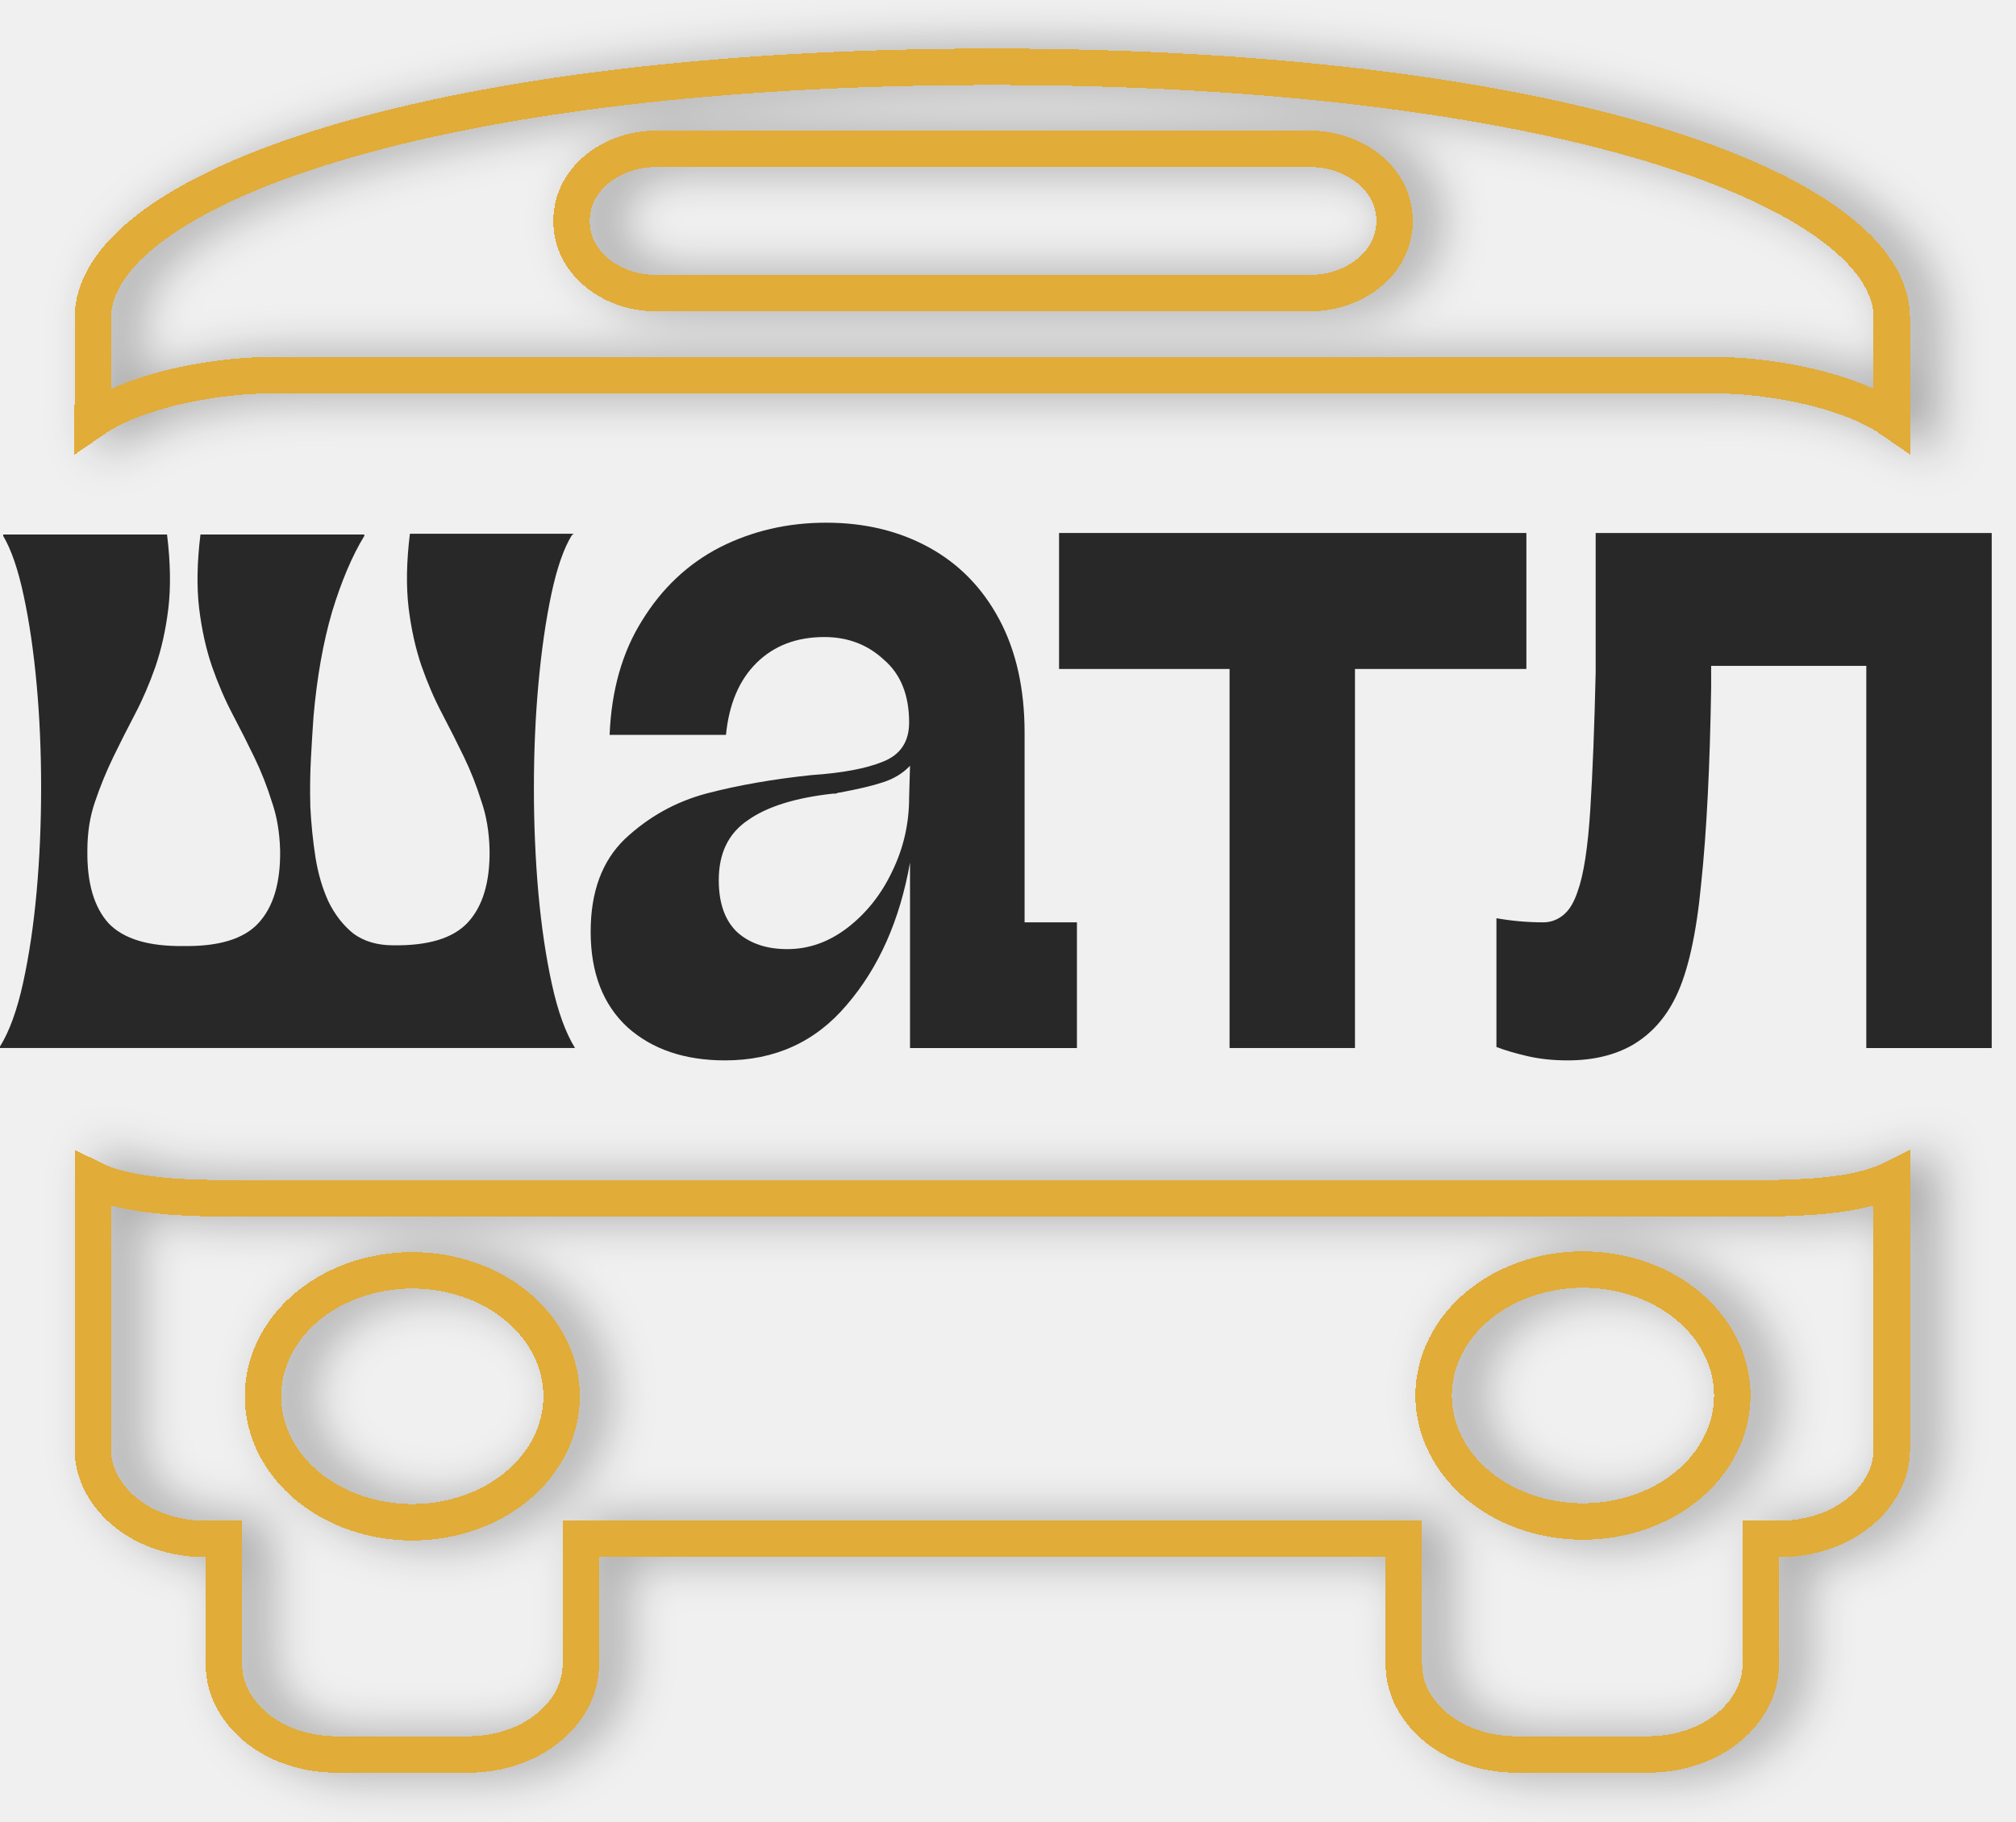
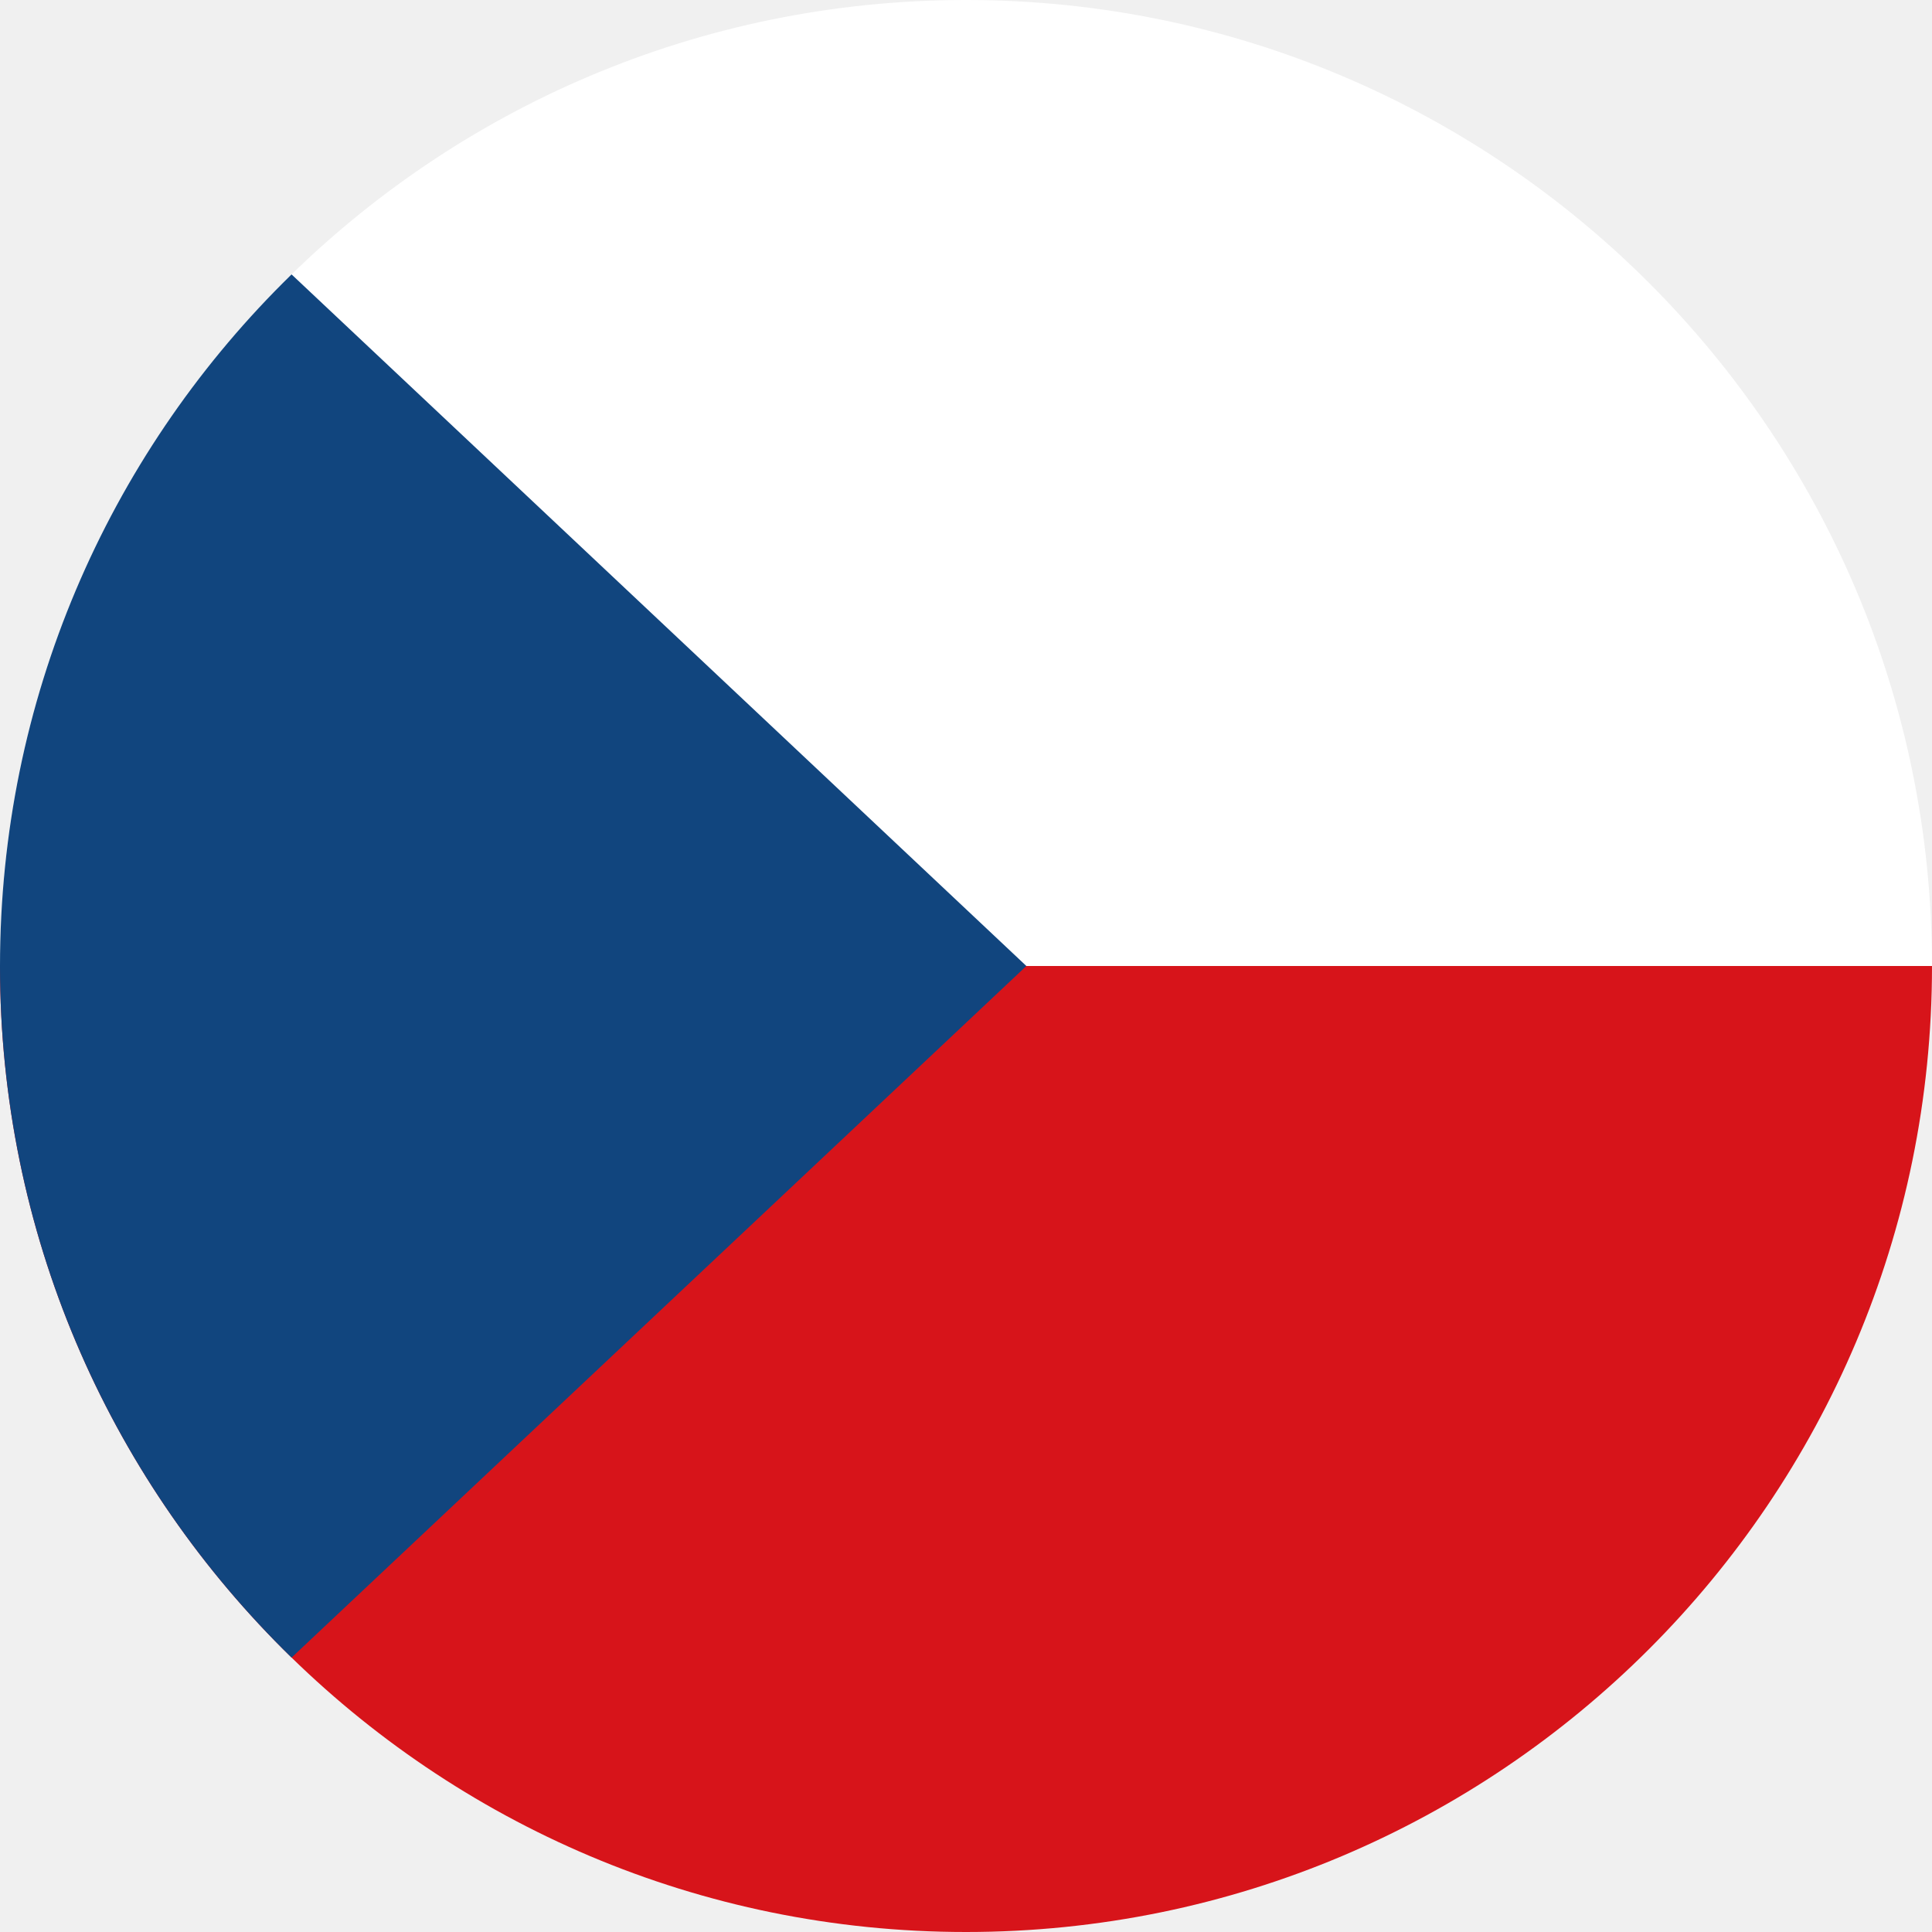
- <svg xmlns="http://www.w3.org/2000/svg" width="83" height="75" viewBox="0 0 83 75" fill="none">
-   <g filter="url(#filter0_d_2018_2)">
-     <path d="M3.821 17.293L3.822 13.094C3.822 11.875 4.559 10.601 6.238 9.339C7.911 8.082 10.415 6.921 13.679 5.935C20.197 3.967 29.564 2.75 40.855 2.75C52.146 2.75 61.513 3.967 68.031 5.935C71.294 6.921 73.799 8.082 75.472 9.339C77.15 10.601 77.888 11.875 77.888 13.094V17.285C77.332 16.9 76.666 16.592 75.973 16.347C74.236 15.734 72.132 15.45 70.569 15.45H43.554H11.195C9.632 15.45 7.515 15.734 5.766 16.347C5.062 16.593 4.385 16.904 3.821 17.293ZM3.822 59.688V48.558C4.43 48.859 5.163 49.036 5.903 49.147C7.367 49.365 9.106 49.355 10.486 49.347C10.735 49.345 10.973 49.344 11.195 49.344H43.554H70.569C70.791 49.344 71.029 49.345 71.278 49.347C72.654 49.355 74.382 49.365 75.835 49.146C76.564 49.036 77.287 48.861 77.888 48.563V59.688C77.888 61.597 75.956 63.375 73.24 63.375H72.49V64.125V68.562C72.49 70.472 70.558 72.25 67.843 72.25H62.445C59.73 72.25 57.798 70.472 57.798 68.562V64.125V63.375H57.048H24.662H23.912V64.125V68.562C23.912 70.472 21.98 72.25 19.264 72.25H13.867C11.151 72.25 9.219 70.472 9.219 68.562V64.125V63.375H8.469C5.754 63.375 3.822 61.597 3.822 59.688ZM16.974 62.688C18.562 62.688 20.108 62.17 21.267 61.217C22.43 60.261 23.122 58.929 23.122 57.5C23.122 56.072 22.43 54.739 21.267 53.783C20.108 52.83 18.562 52.313 16.974 52.313C15.386 52.313 13.84 52.83 12.681 53.783C11.518 54.739 10.827 56.072 10.827 57.5C10.827 58.929 11.518 60.261 12.681 61.217C13.84 62.17 15.386 62.688 16.974 62.688ZM65.171 62.656C66.759 62.656 68.305 62.139 69.464 61.186C70.627 60.23 71.319 58.897 71.319 57.469C71.319 56.04 70.627 54.708 69.464 53.752C68.305 52.799 66.759 52.281 65.171 52.281C63.583 52.281 62.037 52.799 60.878 53.752C59.715 54.708 59.024 56.04 59.024 57.469C59.024 58.897 59.715 60.23 60.878 61.186C62.037 62.139 63.583 62.656 65.171 62.656ZM57.416 9.1C57.416 7.335 55.722 6.131 53.967 6.131H26.979C25.225 6.131 23.53 7.335 23.53 9.1C23.53 10.865 25.225 12.069 26.979 12.069H53.967C55.722 12.069 57.416 10.865 57.416 9.1Z" stroke="#E1AC38" stroke-width="1.5" shape-rendering="crispEdges" />
+ <svg xmlns="http://www.w3.org/2000/svg" viewBox="0 0 64 64">
+   <defs>
+     <clipPath id="circle">
+       <circle cx="32" cy="32" r="32" />
+     </clipPath>
+   </defs>
+   <g clip-path="url(#circle)">
+     <rect width="64" height="32" fill="#FFFFFF" />
+     <rect y="32" width="64" height="32" fill="#D7141A" />
+     <path d="M0 0 L34 32 L0 64 Z" fill="#11457E" />
  </g>
-   <path d="M0 43.158V43.097C0.388 42.473 0.705 41.597 0.952 40.469C1.199 39.342 1.384 38.093 1.508 36.723C1.631 35.354 1.693 33.924 1.693 32.434C1.693 30.943 1.631 29.524 1.508 28.174C1.384 26.825 1.208 25.617 0.979 24.549C0.749 23.462 0.467 22.636 0.132 22.072V22.012H6.877C7.018 23.16 7.036 24.177 6.93 25.063C6.825 25.929 6.648 26.724 6.401 27.449C6.154 28.154 5.872 28.809 5.555 29.413C5.237 30.017 4.938 30.611 4.655 31.195C4.373 31.779 4.126 32.383 3.915 33.008C3.703 33.612 3.597 34.287 3.597 35.032C3.58 36.361 3.871 37.358 4.47 38.022C5.088 38.667 6.119 38.979 7.565 38.959C9.011 38.979 10.034 38.667 10.633 38.022C11.251 37.358 11.55 36.361 11.533 35.032C11.515 34.287 11.401 33.612 11.189 33.008C10.995 32.383 10.757 31.779 10.475 31.195C10.193 30.611 9.893 30.017 9.575 29.413C9.258 28.809 8.976 28.154 8.729 27.449C8.482 26.724 8.306 25.929 8.2 25.063C8.094 24.177 8.112 23.16 8.253 22.012H14.998V22.072C14.504 22.878 14.063 23.915 13.675 25.184C13.305 26.452 13.049 27.892 12.908 29.503C12.873 29.987 12.838 30.551 12.803 31.195C12.767 31.84 12.758 32.514 12.776 33.219C12.811 33.924 12.882 34.619 12.988 35.304C13.094 35.968 13.27 36.572 13.517 37.116C13.781 37.66 14.125 38.103 14.548 38.445C14.989 38.768 15.536 38.929 16.188 38.929C17.634 38.949 18.657 38.637 19.257 37.992C19.874 37.328 20.174 36.331 20.156 35.002C20.139 34.256 20.024 33.582 19.812 32.977C19.618 32.353 19.38 31.749 19.098 31.165C18.816 30.581 18.516 29.987 18.199 29.383C17.881 28.779 17.599 28.124 17.352 27.419C17.105 26.694 16.929 25.898 16.823 25.033C16.717 24.146 16.735 23.129 16.876 21.981H23.621L23.542 22.042C23.207 22.586 22.925 23.401 22.695 24.489C22.466 25.576 22.29 26.805 22.166 28.174C22.043 29.524 21.981 30.953 21.981 32.464C21.981 33.954 22.043 35.394 22.166 36.784C22.29 38.153 22.475 39.402 22.722 40.53C22.969 41.658 23.286 42.534 23.674 43.158H0Z" fill="#282828" />
-   <path d="M29.852 43.668C28.193 43.668 26.856 43.215 25.841 42.31C24.826 41.377 24.318 40.062 24.318 38.365C24.318 36.725 24.788 35.453 25.729 34.548C26.695 33.643 27.809 33.02 29.072 32.681C30.36 32.342 31.808 32.087 33.418 31.918C34.681 31.833 35.659 31.649 36.352 31.366C37.07 31.083 37.429 30.546 37.429 29.754C37.429 28.623 37.083 27.761 36.389 27.167C35.721 26.545 34.904 26.234 33.938 26.234C32.799 26.234 31.87 26.587 31.152 27.294C30.434 28.001 30.013 28.991 29.889 30.263H25.098C25.172 28.425 25.618 26.856 26.435 25.555C27.252 24.226 28.317 23.222 29.629 22.543C30.966 21.864 32.427 21.525 34.012 21.525C35.597 21.525 37.008 21.864 38.246 22.543C39.484 23.222 40.45 24.212 41.143 25.512C41.837 26.813 42.183 28.369 42.183 30.178V37.983H44.338V43.159H37.466V35.523C37.045 37.899 36.179 39.85 34.866 41.377C33.579 42.904 31.907 43.668 29.852 43.668ZM32.415 39.086C33.306 39.086 34.136 38.789 34.904 38.196C35.671 37.602 36.278 36.838 36.723 35.905C37.194 34.944 37.429 33.925 37.429 32.851L37.466 31.536C37.169 31.847 36.798 32.073 36.352 32.215C35.931 32.356 35.337 32.497 34.569 32.639C34.52 32.639 34.47 32.653 34.421 32.681C34.371 32.681 34.334 32.681 34.309 32.681C32.749 32.851 31.573 33.218 30.781 33.784C29.988 34.321 29.592 35.142 29.592 36.244C29.592 37.206 29.852 37.927 30.372 38.408C30.892 38.86 31.573 39.086 32.415 39.086Z" fill="#282828" />
-   <path d="M50.622 43.159V27.549H43.602V21.949H62.842V27.549H55.785V43.159H50.622Z" fill="#282828" />
-   <path d="M64.543 43.668C63.949 43.668 63.404 43.611 62.909 43.498C62.414 43.385 61.98 43.258 61.609 43.116V37.814C61.931 37.87 62.253 37.913 62.575 37.941C62.897 37.969 63.218 37.983 63.54 37.983C63.837 37.983 64.11 37.885 64.357 37.687C64.605 37.489 64.803 37.163 64.952 36.711C65.199 36.032 65.373 34.915 65.472 33.36C65.571 31.805 65.645 29.91 65.695 27.676C65.695 27.308 65.695 26.941 65.695 26.573C65.695 26.177 65.695 25.795 65.695 25.428V21.949H82V43.159H76.837V27.421H70.449V28.312C70.399 31.564 70.263 34.251 70.04 36.372C69.842 38.464 69.495 40.02 69 41.038C68.579 41.914 67.985 42.579 67.217 43.031C66.475 43.456 65.583 43.668 64.543 43.668Z" fill="#282828" />
-   <defs>
-     <filter id="filter0_d_2018_2" x="0.745" y="0" width="82.22" height="75" filterUnits="userSpaceOnUse" color-interpolation-filters="sRGB">
-       <feFlood flood-opacity="0" result="BackgroundImageFix" />
-       <feColorMatrix in="SourceAlpha" type="matrix" values="0 0 0 0 0 0 0 0 0 0 0 0 0 0 0 0 0 0 127 0" result="hardAlpha" />
-       <feOffset dx="1" />
-       <feGaussianBlur stdDeviation="1" />
-       <feComposite in2="hardAlpha" operator="out" />
-       <feColorMatrix type="matrix" values="0 0 0 0 0 0 0 0 0 0 0 0 0 0 0 0 0 0 0.35 0" />
-       <feBlend mode="normal" in2="BackgroundImageFix" result="effect1_dropShadow_2018_2" />
-       <feBlend mode="normal" in="SourceGraphic" in2="effect1_dropShadow_2018_2" result="shape" />
-     </filter>
-   </defs>
</svg>
